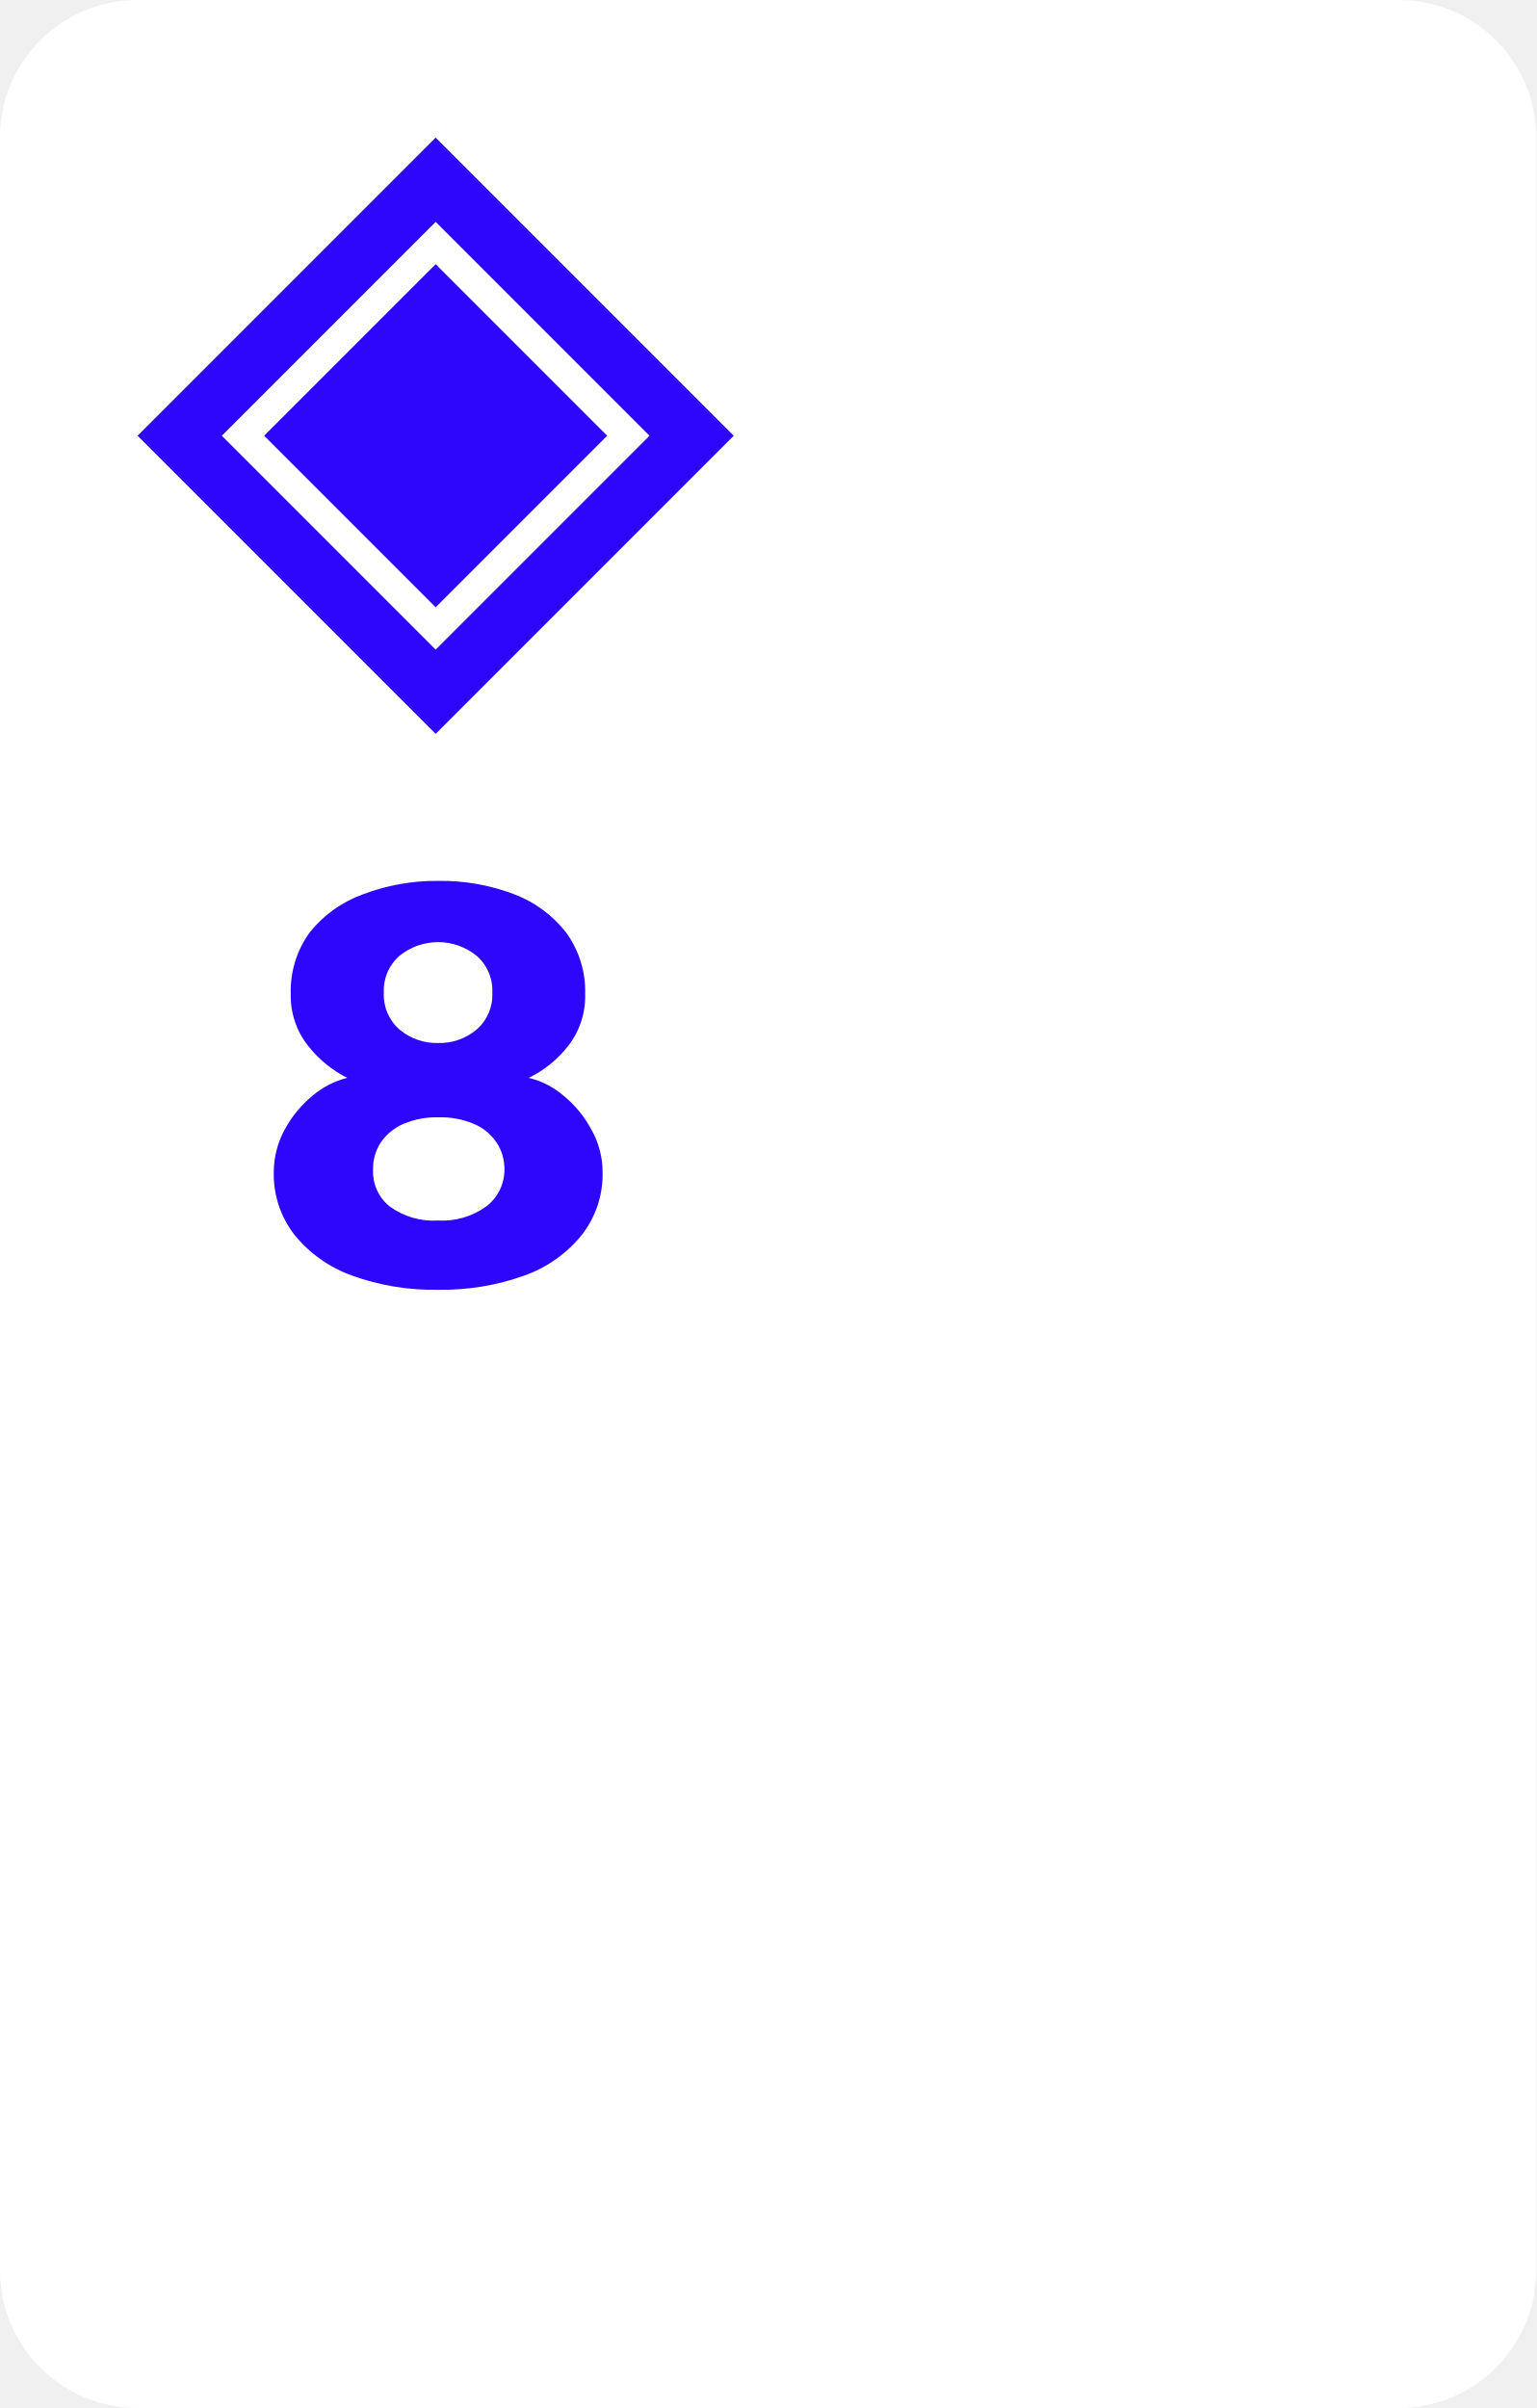
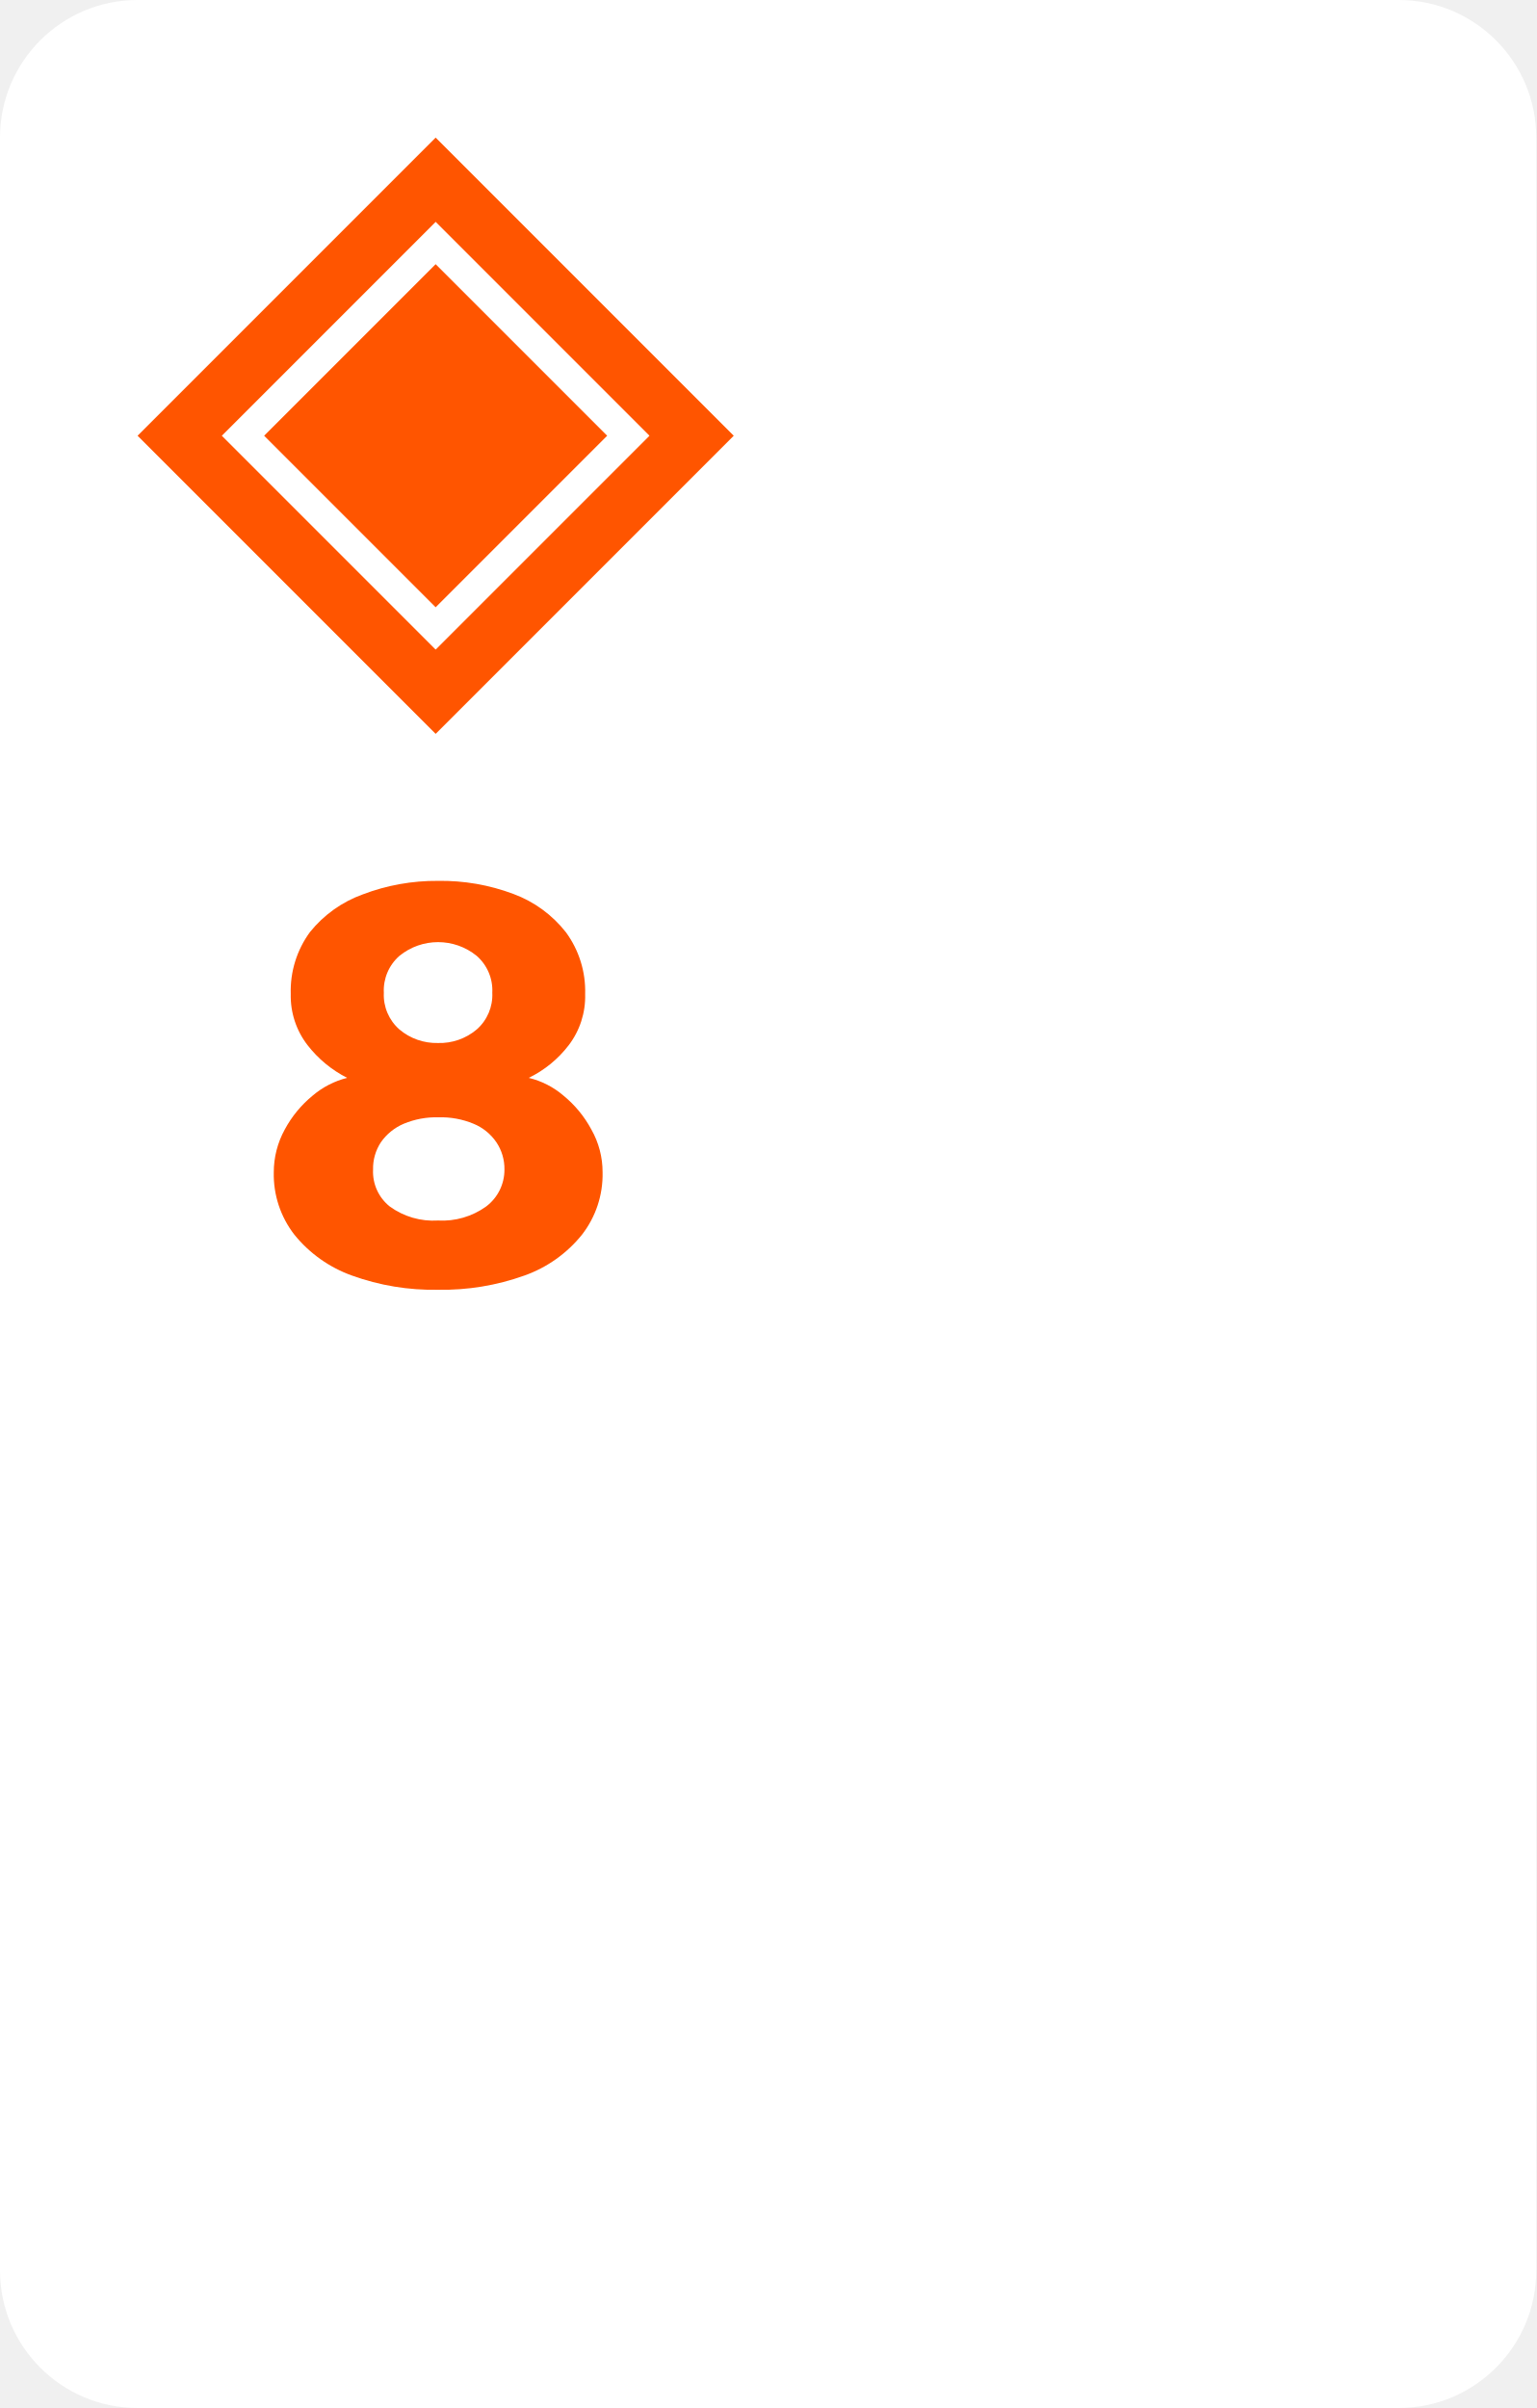
<svg xmlns="http://www.w3.org/2000/svg" viewBox="0 0 67 105">
  <defs>
-     <style>.cls-1{fill:#fff;}.cls-2{fill:none;opacity:0.15;}.cls-3{fill:#2f06fc;}.cls-4{isolation:isolate;}</style>
+     <style>.cls-1{fill:#fff;}.cls-2{fill:none;opacity:0.15;}.cls-3{fill:#f50;}.cls-4{isolation:isolate;}</style>
  </defs>
  <g id="Layer_1" data-name="Layer 1">
    <rect class="cls-1" width="67" height="105" rx="6" />
    <rect class="cls-2" x="6" y="6" width="26" height="26" />
    <rect class="cls-1" x="9.81" y="9.81" width="18.38" height="18.38" transform="translate(-7.87 19) rotate(-45)" />
    <path class="cls-3" d="M19,9.68,28.32,19,19,28.32,9.68,19,19,9.68M19,6,6,19,19,32,32,19,19,6Z" />
    <rect class="cls-3" x="12.41" y="12.41" width="13.18" height="13.18" transform="translate(-7.87 19) rotate(-45)" />
    <path class="cls-1" d="M19,11.52,26.48,19,19,26.48,11.52,19,19,11.52m0-1.84L9.68,19,19,28.32,28.32,19,19,9.68Z" />
  </g>
  <g id="Layer_2" data-name="Layer 2">
    <g id="A">
      <g class="cls-4">
        <path class="cls-3" d="M19.1,38.41a8.94,8.94,0,0,1,3.29.57,5.2,5.2,0,0,1,2.29,1.67,4.34,4.34,0,0,1,.84,2.7,3.51,3.51,0,0,1-.72,2.23A4.88,4.88,0,0,1,23.06,47a3.62,3.62,0,0,1,1.51.77,4.91,4.91,0,0,1,1.22,1.48,3.76,3.76,0,0,1,.49,1.87,4.28,4.28,0,0,1-.9,2.72,5.64,5.64,0,0,1-2.51,1.78,10.6,10.6,0,0,1-3.77.62,10.45,10.45,0,0,1-3.75-.62,5.7,5.7,0,0,1-2.51-1.78,4.28,4.28,0,0,1-.9-2.72,3.86,3.86,0,0,1,.48-1.87,4.91,4.91,0,0,1,1.22-1.48,3.71,3.71,0,0,1,1.5-.77,5.12,5.12,0,0,1-1.73-1.43,3.51,3.51,0,0,1-.73-2.23,4.34,4.34,0,0,1,.84-2.7A5.23,5.23,0,0,1,15.82,39,9,9,0,0,1,19.1,38.41Zm0,14.81a3.28,3.28,0,0,0,2.1-.61A2,2,0,0,0,22,51a2.08,2.08,0,0,0-.35-1.19,2.23,2.23,0,0,0-1-.81,3.7,3.7,0,0,0-1.53-.28,3.67,3.67,0,0,0-1.51.28,2.32,2.32,0,0,0-1,.81A2.08,2.08,0,0,0,16.27,51,1.94,1.94,0,0,0,17,52.61,3.23,3.23,0,0,0,19.1,53.22Zm0-7.74a2.5,2.5,0,0,0,1.69-.59,2,2,0,0,0,.68-1.6,2,2,0,0,0-.68-1.61,2.67,2.67,0,0,0-3.37,0,2,2,0,0,0-.68,1.61,2,2,0,0,0,.68,1.6A2.51,2.51,0,0,0,19.1,45.48Z" />
      </g>
    </g>
  </g>
</svg>
